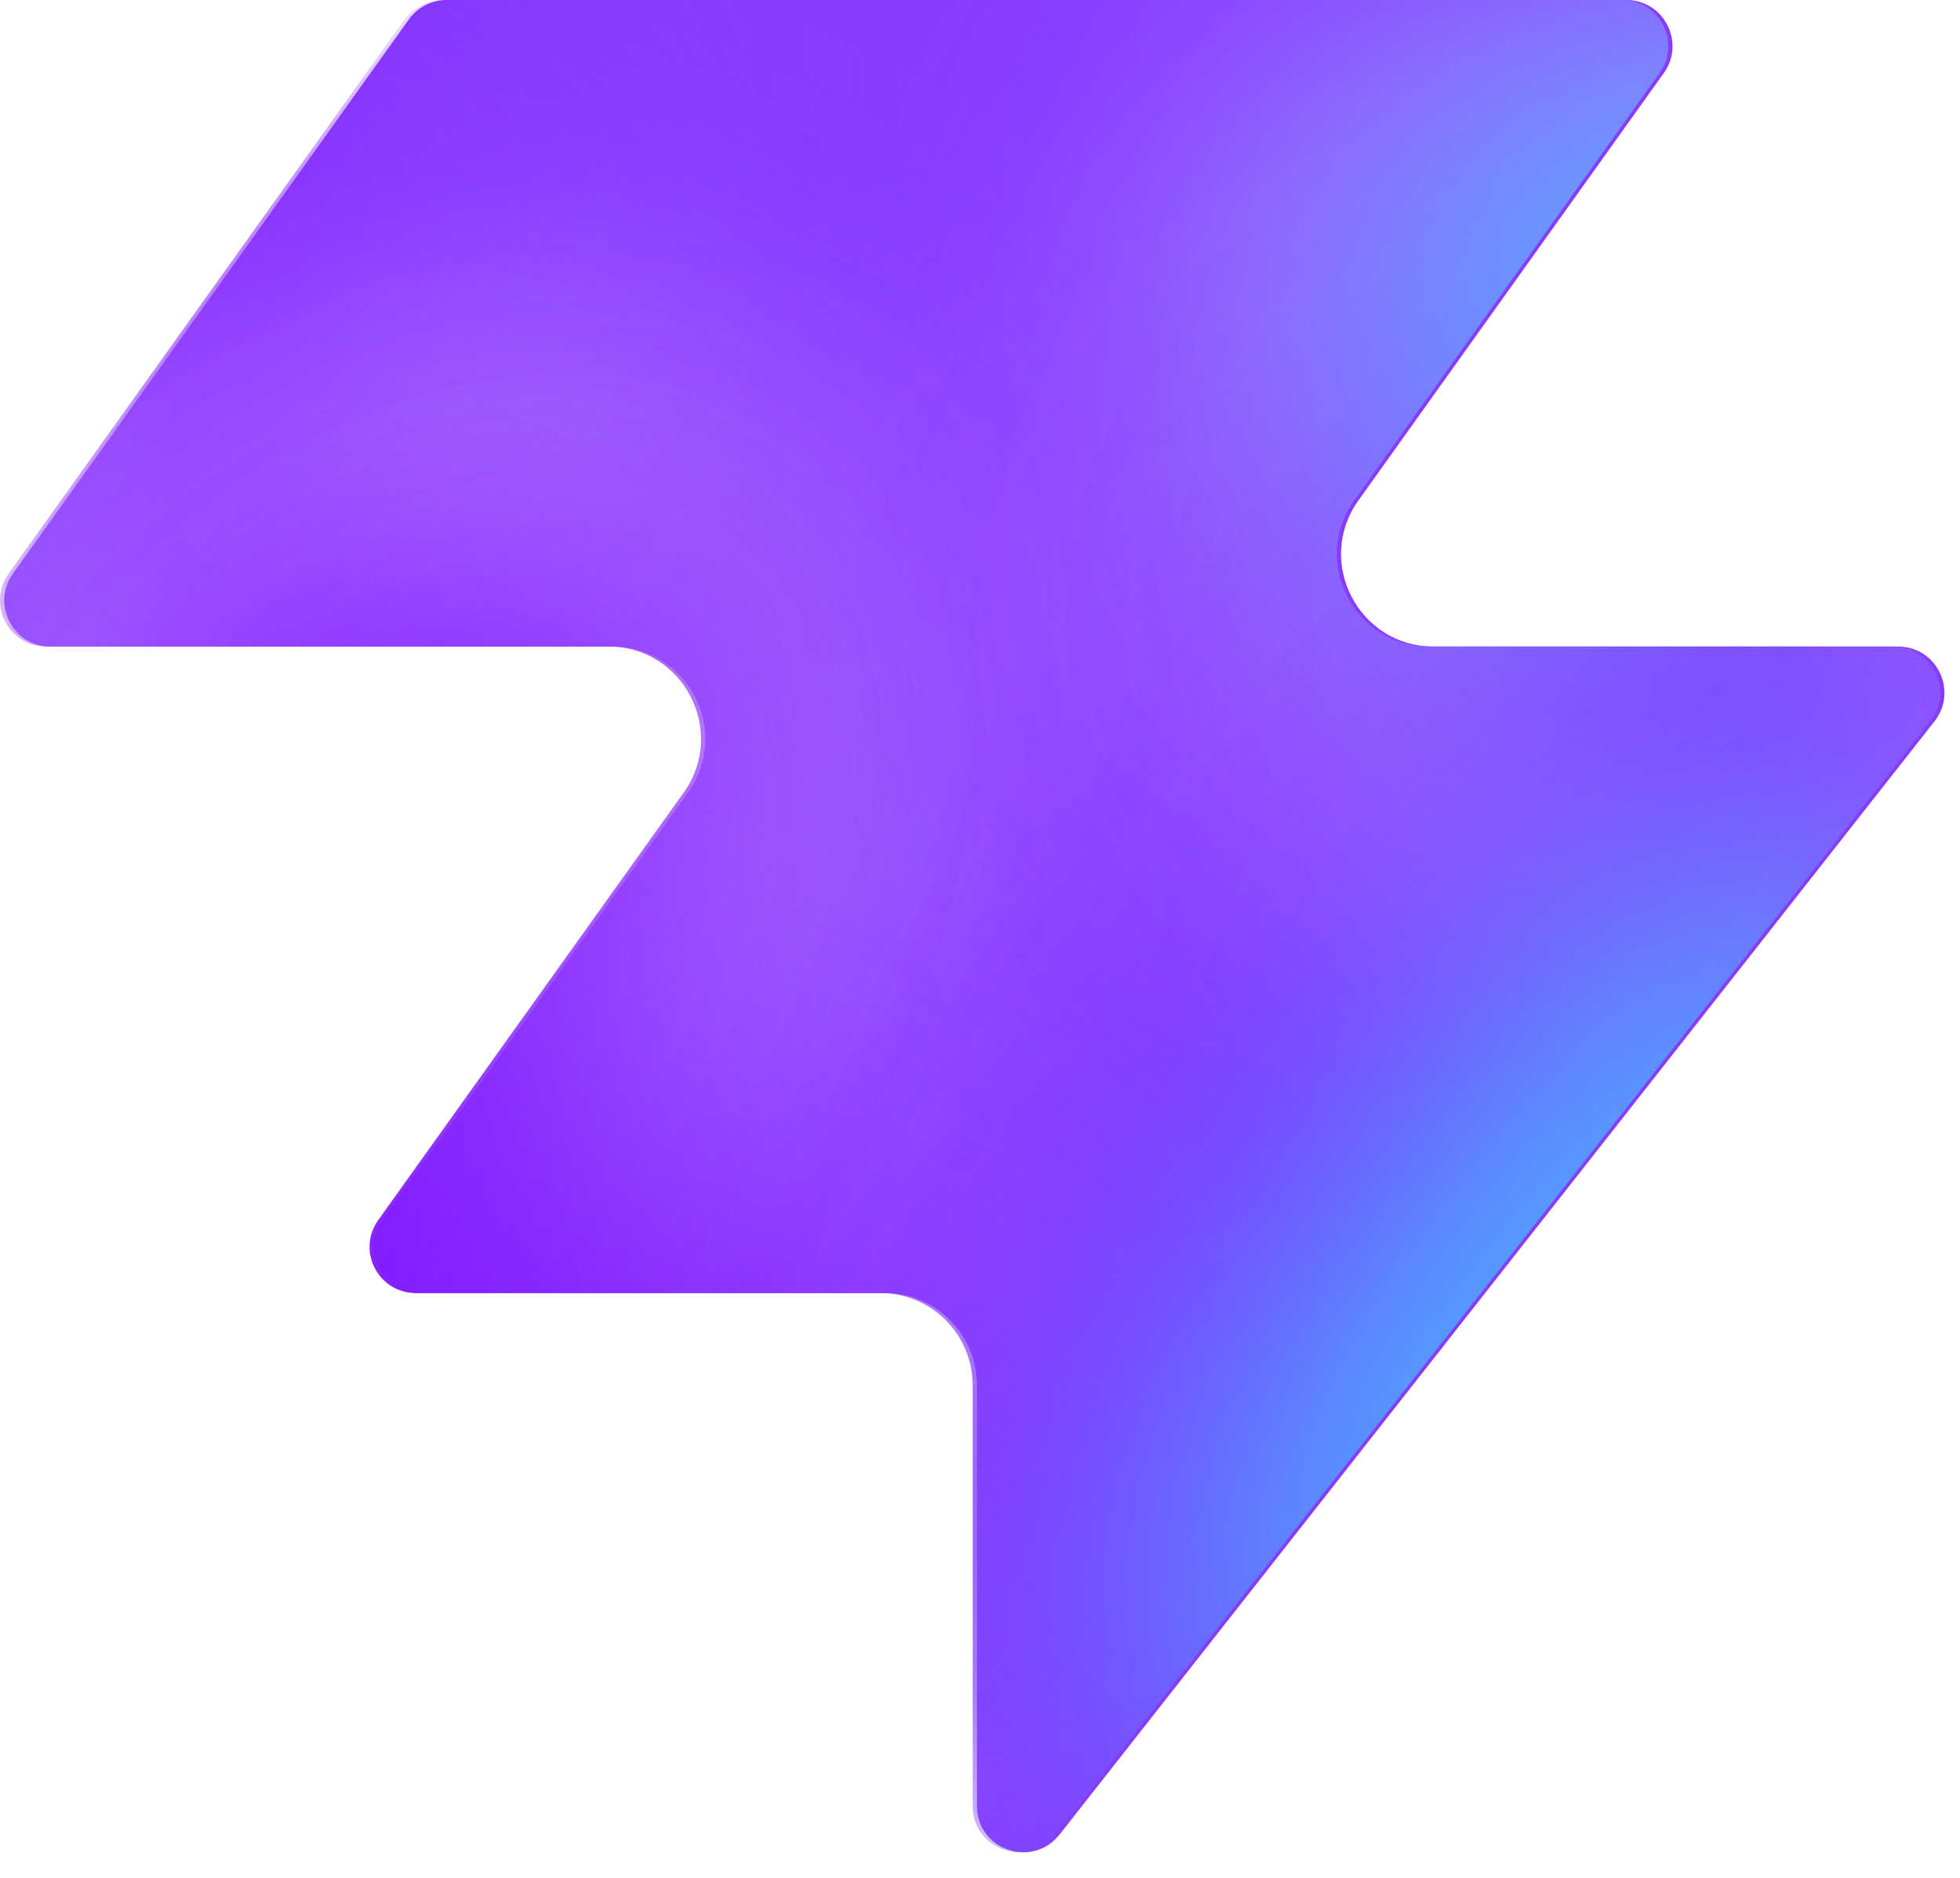
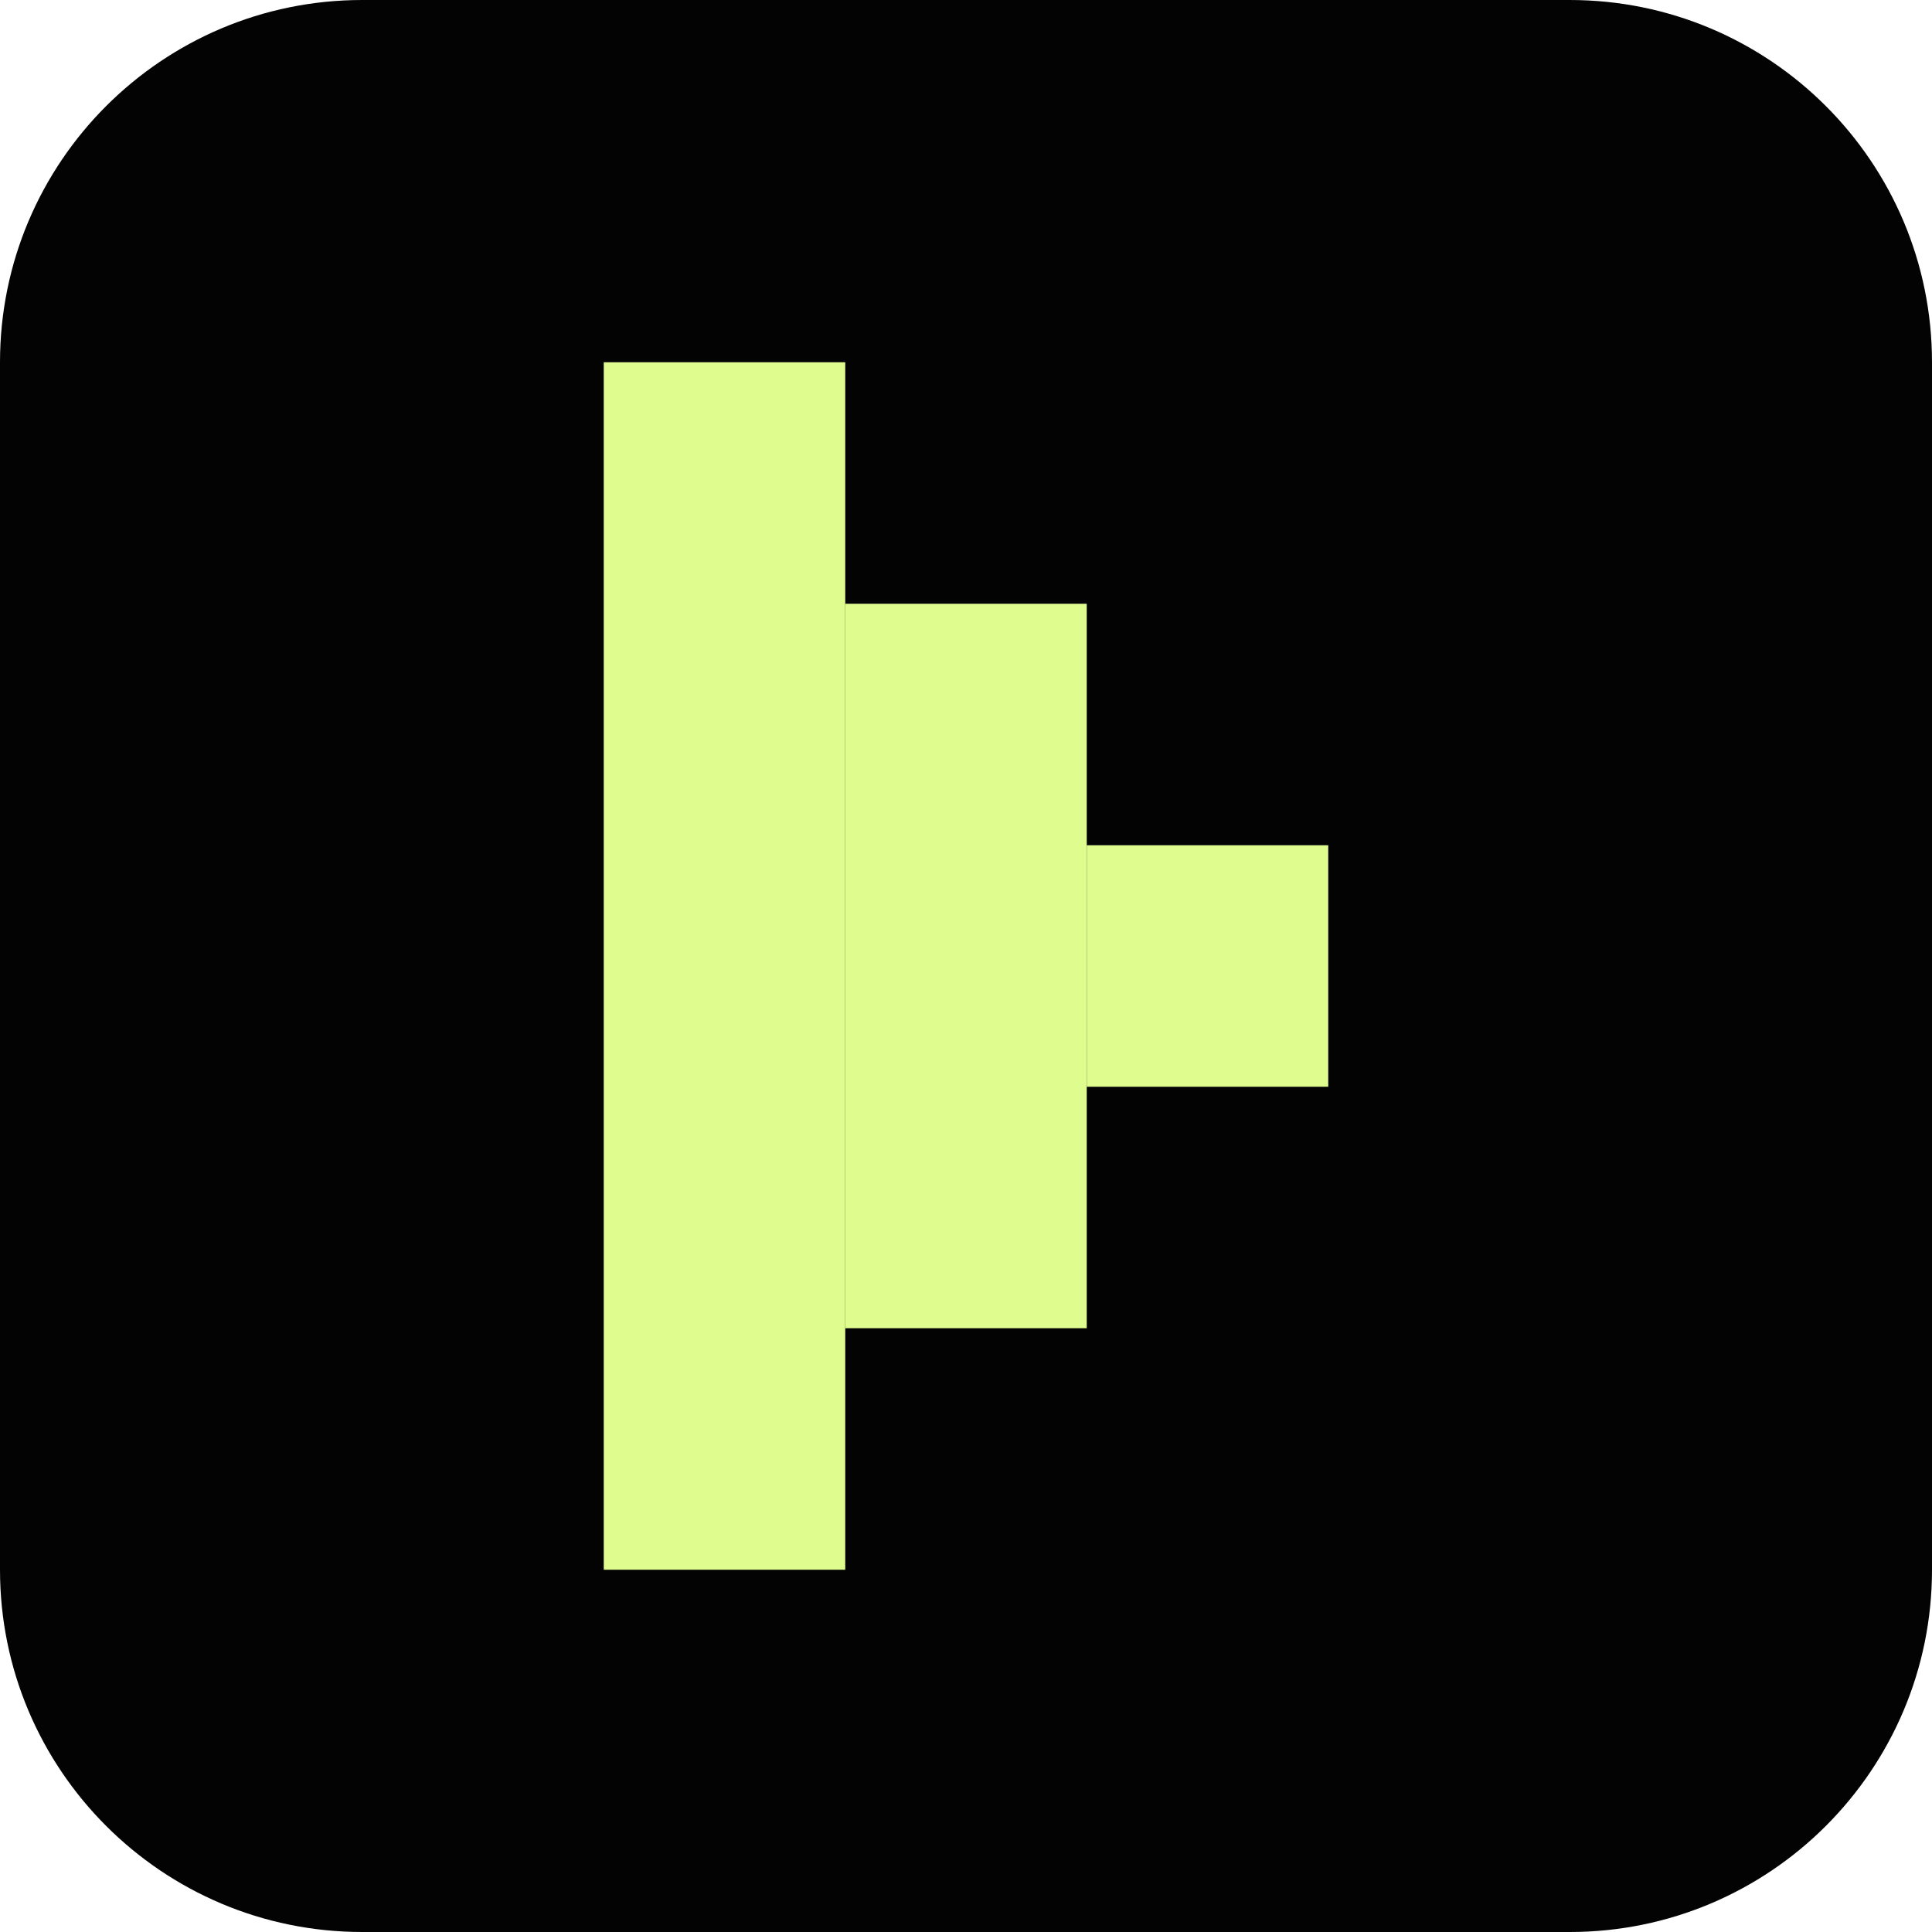
- <svg xmlns="http://www.w3.org/2000/svg" width="48" height="46" fill="none" viewBox="0 0 48 46">
-   <path fill="#863bff" d="M25.946 44.938c-.664.845-2.021.375-2.021-.698V33.937a2.26 2.26 0 0 0-2.262-2.262H10.287c-.92 0-1.456-1.04-.92-1.788l7.48-10.471c1.07-1.497 0-3.578-1.842-3.578H1.237c-.92 0-1.456-1.04-.92-1.788L10.013.474c.214-.297.556-.474.92-.474h28.894c.92 0 1.456 1.04.92 1.788l-7.48 10.471c-1.07 1.498 0 3.579 1.842 3.579h11.377c.943 0 1.473 1.088.89 1.83L25.947 44.94z" style="fill:#863bff;fill:color(display-p3 .525 .23 1);fill-opacity:1" />
-   <mask id="a" width="48" height="46" x="0" y="0" maskUnits="userSpaceOnUse" style="mask-type:alpha">
-     <path fill="#000" d="M25.842 44.938c-.664.844-2.021.375-2.021-.698V33.937a2.26 2.26 0 0 0-2.262-2.262H10.183c-.92 0-1.456-1.04-.92-1.788l7.48-10.471c1.07-1.498 0-3.579-1.842-3.579H1.133c-.92 0-1.456-1.04-.92-1.787L9.91.473c.214-.297.556-.474.92-.474h28.894c.92 0 1.456 1.04.92 1.788l-7.48 10.471c-1.07 1.498 0 3.578 1.842 3.578h11.377c.943 0 1.473 1.088.89 1.832L25.843 44.94z" style="fill:#000;fill-opacity:1" />
-   </mask>
-   <g mask="url(#a)">
-     <g filter="url(#b)">
-       <ellipse cx="5.508" cy="14.704" fill="#ede6ff" rx="5.508" ry="14.704" style="fill:#ede6ff;fill:color(display-p3 .927 .903 1);fill-opacity:1" transform="matrix(.00324 1 1 -.00324 -4.47 31.516)" />
-     </g>
-     <g filter="url(#c)">
-       <ellipse cx="10.399" cy="29.851" fill="#ede6ff" rx="10.399" ry="29.851" style="fill:#ede6ff;fill:color(display-p3 .927 .903 1);fill-opacity:1" transform="matrix(.00324 1 1 -.00324 -39.328 7.883)" />
-     </g>
-     <g filter="url(#d)">
-       <ellipse cx="5.508" cy="30.487" fill="#7e14ff" rx="5.508" ry="30.487" style="fill:#7e14ff;fill:color(display-p3 .492 .077 1);fill-opacity:1" transform="rotate(89.814 -25.913 -14.639)scale(1 -1)" />
-     </g>
-     <g filter="url(#e)">
-       <ellipse cx="5.508" cy="30.599" fill="#7e14ff" rx="5.508" ry="30.599" style="fill:#7e14ff;fill:color(display-p3 .492 .077 1);fill-opacity:1" transform="rotate(89.814 -32.644 -3.334)scale(1 -1)" />
-     </g>
-     <g filter="url(#f)">
-       <ellipse cx="5.508" cy="30.599" fill="#7e14ff" rx="5.508" ry="30.599" style="fill:#7e14ff;fill:color(display-p3 .492 .077 1);fill-opacity:1" transform="matrix(.00324 1 1 -.00324 -34.34 30.47)" />
-     </g>
-     <g filter="url(#g)">
-       <ellipse cx="14.072" cy="22.078" fill="#ede6ff" rx="14.072" ry="22.078" style="fill:#ede6ff;fill:color(display-p3 .927 .903 1);fill-opacity:1" transform="rotate(93.35 24.506 48.493)scale(-1 1)" />
-     </g>
-     <g filter="url(#h)">
-       <ellipse cx="3.47" cy="21.501" fill="#7e14ff" rx="3.47" ry="21.501" style="fill:#7e14ff;fill:color(display-p3 .492 .077 1);fill-opacity:1" transform="rotate(89.009 28.708 47.59)scale(-1 1)" />
-     </g>
-     <g filter="url(#i)">
-       <ellipse cx="3.47" cy="21.501" fill="#7e14ff" rx="3.47" ry="21.501" style="fill:#7e14ff;fill:color(display-p3 .492 .077 1);fill-opacity:1" transform="rotate(89.009 28.708 47.59)scale(-1 1)" />
-     </g>
-     <g filter="url(#j)">
-       <ellipse cx=".387" cy="8.972" fill="#7e14ff" rx="4.407" ry="29.108" style="fill:#7e14ff;fill:color(display-p3 .492 .077 1);fill-opacity:1" transform="rotate(39.51 .387 8.972)" />
-     </g>
-     <g filter="url(#k)">
-       <ellipse cx="47.523" cy="-6.092" fill="#7e14ff" rx="4.407" ry="29.108" style="fill:#7e14ff;fill:color(display-p3 .492 .077 1);fill-opacity:1" transform="rotate(37.892 47.523 -6.092)" />
-     </g>
-     <g filter="url(#l)">
-       <ellipse cx="41.412" cy="6.333" fill="#47bfff" rx="5.971" ry="9.665" style="fill:#47bfff;fill:color(display-p3 .28 .748 1);fill-opacity:1" transform="rotate(37.892 41.412 6.333)" />
-     </g>
-     <g filter="url(#m)">
-       <ellipse cx="-1.879" cy="38.332" fill="#7e14ff" rx="4.407" ry="29.108" style="fill:#7e14ff;fill:color(display-p3 .492 .077 1);fill-opacity:1" transform="rotate(37.892 -1.88 38.332)" />
-     </g>
-     <g filter="url(#n)">
-       <ellipse cx="-1.879" cy="38.332" fill="#7e14ff" rx="4.407" ry="29.108" style="fill:#7e14ff;fill:color(display-p3 .492 .077 1);fill-opacity:1" transform="rotate(37.892 -1.88 38.332)" />
-     </g>
-     <g filter="url(#o)">
-       <ellipse cx="35.651" cy="29.907" fill="#7e14ff" rx="4.407" ry="29.108" style="fill:#7e14ff;fill:color(display-p3 .492 .077 1);fill-opacity:1" transform="rotate(37.892 35.651 29.907)" />
-     </g>
-     <g filter="url(#p)">
-       <ellipse cx="38.418" cy="32.4" fill="#47bfff" rx="5.971" ry="15.297" style="fill:#47bfff;fill:color(display-p3 .28 .748 1);fill-opacity:1" transform="rotate(37.892 38.418 32.4)" />
-     </g>
+ <svg xmlns="http://www.w3.org/2000/svg" width="16" height="16" viewBox="0 0 16 16">
+   <rect width="16" height="16" rx="3" fill="#030303" />
+   <g fill="#DFFC8E">
+     <rect x="5" y="3" width="2" height="10" />
+     <rect x="7" y="5" width="2" height="6" />
+     <rect x="9" y="7" width="2" height="2" />
  </g>
-   <defs>
-     <filter id="b" width="60.045" height="41.654" x="-19.77" y="16.149" color-interpolation-filters="sRGB" filterUnits="userSpaceOnUse">
-       <feFlood flood-opacity="0" result="BackgroundImageFix" />
-       <feBlend in="SourceGraphic" in2="BackgroundImageFix" result="shape" />
-       <feGaussianBlur result="effect1_foregroundBlur_2002_17158" stdDeviation="7.659" />
-     </filter>
-     <filter id="c" width="90.34" height="51.437" x="-54.613" y="-7.533" color-interpolation-filters="sRGB" filterUnits="userSpaceOnUse">
-       <feFlood flood-opacity="0" result="BackgroundImageFix" />
-       <feBlend in="SourceGraphic" in2="BackgroundImageFix" result="shape" />
-       <feGaussianBlur result="effect1_foregroundBlur_2002_17158" stdDeviation="7.659" />
-     </filter>
-     <filter id="d" width="79.355" height="29.4" x="-49.64" y="2.03" color-interpolation-filters="sRGB" filterUnits="userSpaceOnUse">
-       <feFlood flood-opacity="0" result="BackgroundImageFix" />
-       <feBlend in="SourceGraphic" in2="BackgroundImageFix" result="shape" />
-       <feGaussianBlur result="effect1_foregroundBlur_2002_17158" stdDeviation="4.596" />
-     </filter>
-     <filter id="e" width="79.579" height="29.4" x="-45.045" y="20.029" color-interpolation-filters="sRGB" filterUnits="userSpaceOnUse">
-       <feFlood flood-opacity="0" result="BackgroundImageFix" />
-       <feBlend in="SourceGraphic" in2="BackgroundImageFix" result="shape" />
-       <feGaussianBlur result="effect1_foregroundBlur_2002_17158" stdDeviation="4.596" />
-     </filter>
-     <filter id="f" width="79.579" height="29.4" x="-43.513" y="21.178" color-interpolation-filters="sRGB" filterUnits="userSpaceOnUse">
-       <feFlood flood-opacity="0" result="BackgroundImageFix" />
-       <feBlend in="SourceGraphic" in2="BackgroundImageFix" result="shape" />
-       <feGaussianBlur result="effect1_foregroundBlur_2002_17158" stdDeviation="4.596" />
-     </filter>
-     <filter id="g" width="74.749" height="58.852" x="15.756" y="-17.901" color-interpolation-filters="sRGB" filterUnits="userSpaceOnUse">
-       <feFlood flood-opacity="0" result="BackgroundImageFix" />
-       <feBlend in="SourceGraphic" in2="BackgroundImageFix" result="shape" />
-       <feGaussianBlur result="effect1_foregroundBlur_2002_17158" stdDeviation="7.659" />
-     </filter>
-     <filter id="h" width="61.377" height="25.362" x="23.548" y="2.284" color-interpolation-filters="sRGB" filterUnits="userSpaceOnUse">
-       <feFlood flood-opacity="0" result="BackgroundImageFix" />
-       <feBlend in="SourceGraphic" in2="BackgroundImageFix" result="shape" />
-       <feGaussianBlur result="effect1_foregroundBlur_2002_17158" stdDeviation="4.596" />
-     </filter>
-     <filter id="i" width="61.377" height="25.362" x="23.548" y="2.284" color-interpolation-filters="sRGB" filterUnits="userSpaceOnUse">
-       <feFlood flood-opacity="0" result="BackgroundImageFix" />
-       <feBlend in="SourceGraphic" in2="BackgroundImageFix" result="shape" />
-       <feGaussianBlur result="effect1_foregroundBlur_2002_17158" stdDeviation="4.596" />
-     </filter>
-     <filter id="j" width="56.045" height="63.649" x="-27.636" y="-22.853" color-interpolation-filters="sRGB" filterUnits="userSpaceOnUse">
-       <feFlood flood-opacity="0" result="BackgroundImageFix" />
-       <feBlend in="SourceGraphic" in2="BackgroundImageFix" result="shape" />
-       <feGaussianBlur result="effect1_foregroundBlur_2002_17158" stdDeviation="4.596" />
-     </filter>
-     <filter id="k" width="54.814" height="64.646" x="20.116" y="-38.415" color-interpolation-filters="sRGB" filterUnits="userSpaceOnUse">
-       <feFlood flood-opacity="0" result="BackgroundImageFix" />
-       <feBlend in="SourceGraphic" in2="BackgroundImageFix" result="shape" />
-       <feGaussianBlur result="effect1_foregroundBlur_2002_17158" stdDeviation="4.596" />
-     </filter>
-     <filter id="l" width="33.541" height="35.313" x="24.641" y="-11.323" color-interpolation-filters="sRGB" filterUnits="userSpaceOnUse">
-       <feFlood flood-opacity="0" result="BackgroundImageFix" />
-       <feBlend in="SourceGraphic" in2="BackgroundImageFix" result="shape" />
-       <feGaussianBlur result="effect1_foregroundBlur_2002_17158" stdDeviation="4.596" />
-     </filter>
-     <filter id="m" width="54.814" height="64.646" x="-29.286" y="6.009" color-interpolation-filters="sRGB" filterUnits="userSpaceOnUse">
-       <feFlood flood-opacity="0" result="BackgroundImageFix" />
-       <feBlend in="SourceGraphic" in2="BackgroundImageFix" result="shape" />
-       <feGaussianBlur result="effect1_foregroundBlur_2002_17158" stdDeviation="4.596" />
-     </filter>
-     <filter id="n" width="54.814" height="64.646" x="-29.286" y="6.009" color-interpolation-filters="sRGB" filterUnits="userSpaceOnUse">
-       <feFlood flood-opacity="0" result="BackgroundImageFix" />
-       <feBlend in="SourceGraphic" in2="BackgroundImageFix" result="shape" />
-       <feGaussianBlur result="effect1_foregroundBlur_2002_17158" stdDeviation="4.596" />
-     </filter>
-     <filter id="o" width="54.814" height="64.646" x="8.244" y="-2.416" color-interpolation-filters="sRGB" filterUnits="userSpaceOnUse">
-       <feFlood flood-opacity="0" result="BackgroundImageFix" />
-       <feBlend in="SourceGraphic" in2="BackgroundImageFix" result="shape" />
-       <feGaussianBlur result="effect1_foregroundBlur_2002_17158" stdDeviation="4.596" />
-     </filter>
-     <filter id="p" width="39.409" height="43.623" x="18.713" y="10.588" color-interpolation-filters="sRGB" filterUnits="userSpaceOnUse">
-       <feFlood flood-opacity="0" result="BackgroundImageFix" />
-       <feBlend in="SourceGraphic" in2="BackgroundImageFix" result="shape" />
-       <feGaussianBlur result="effect1_foregroundBlur_2002_17158" stdDeviation="4.596" />
-     </filter>
-   </defs>
</svg>
